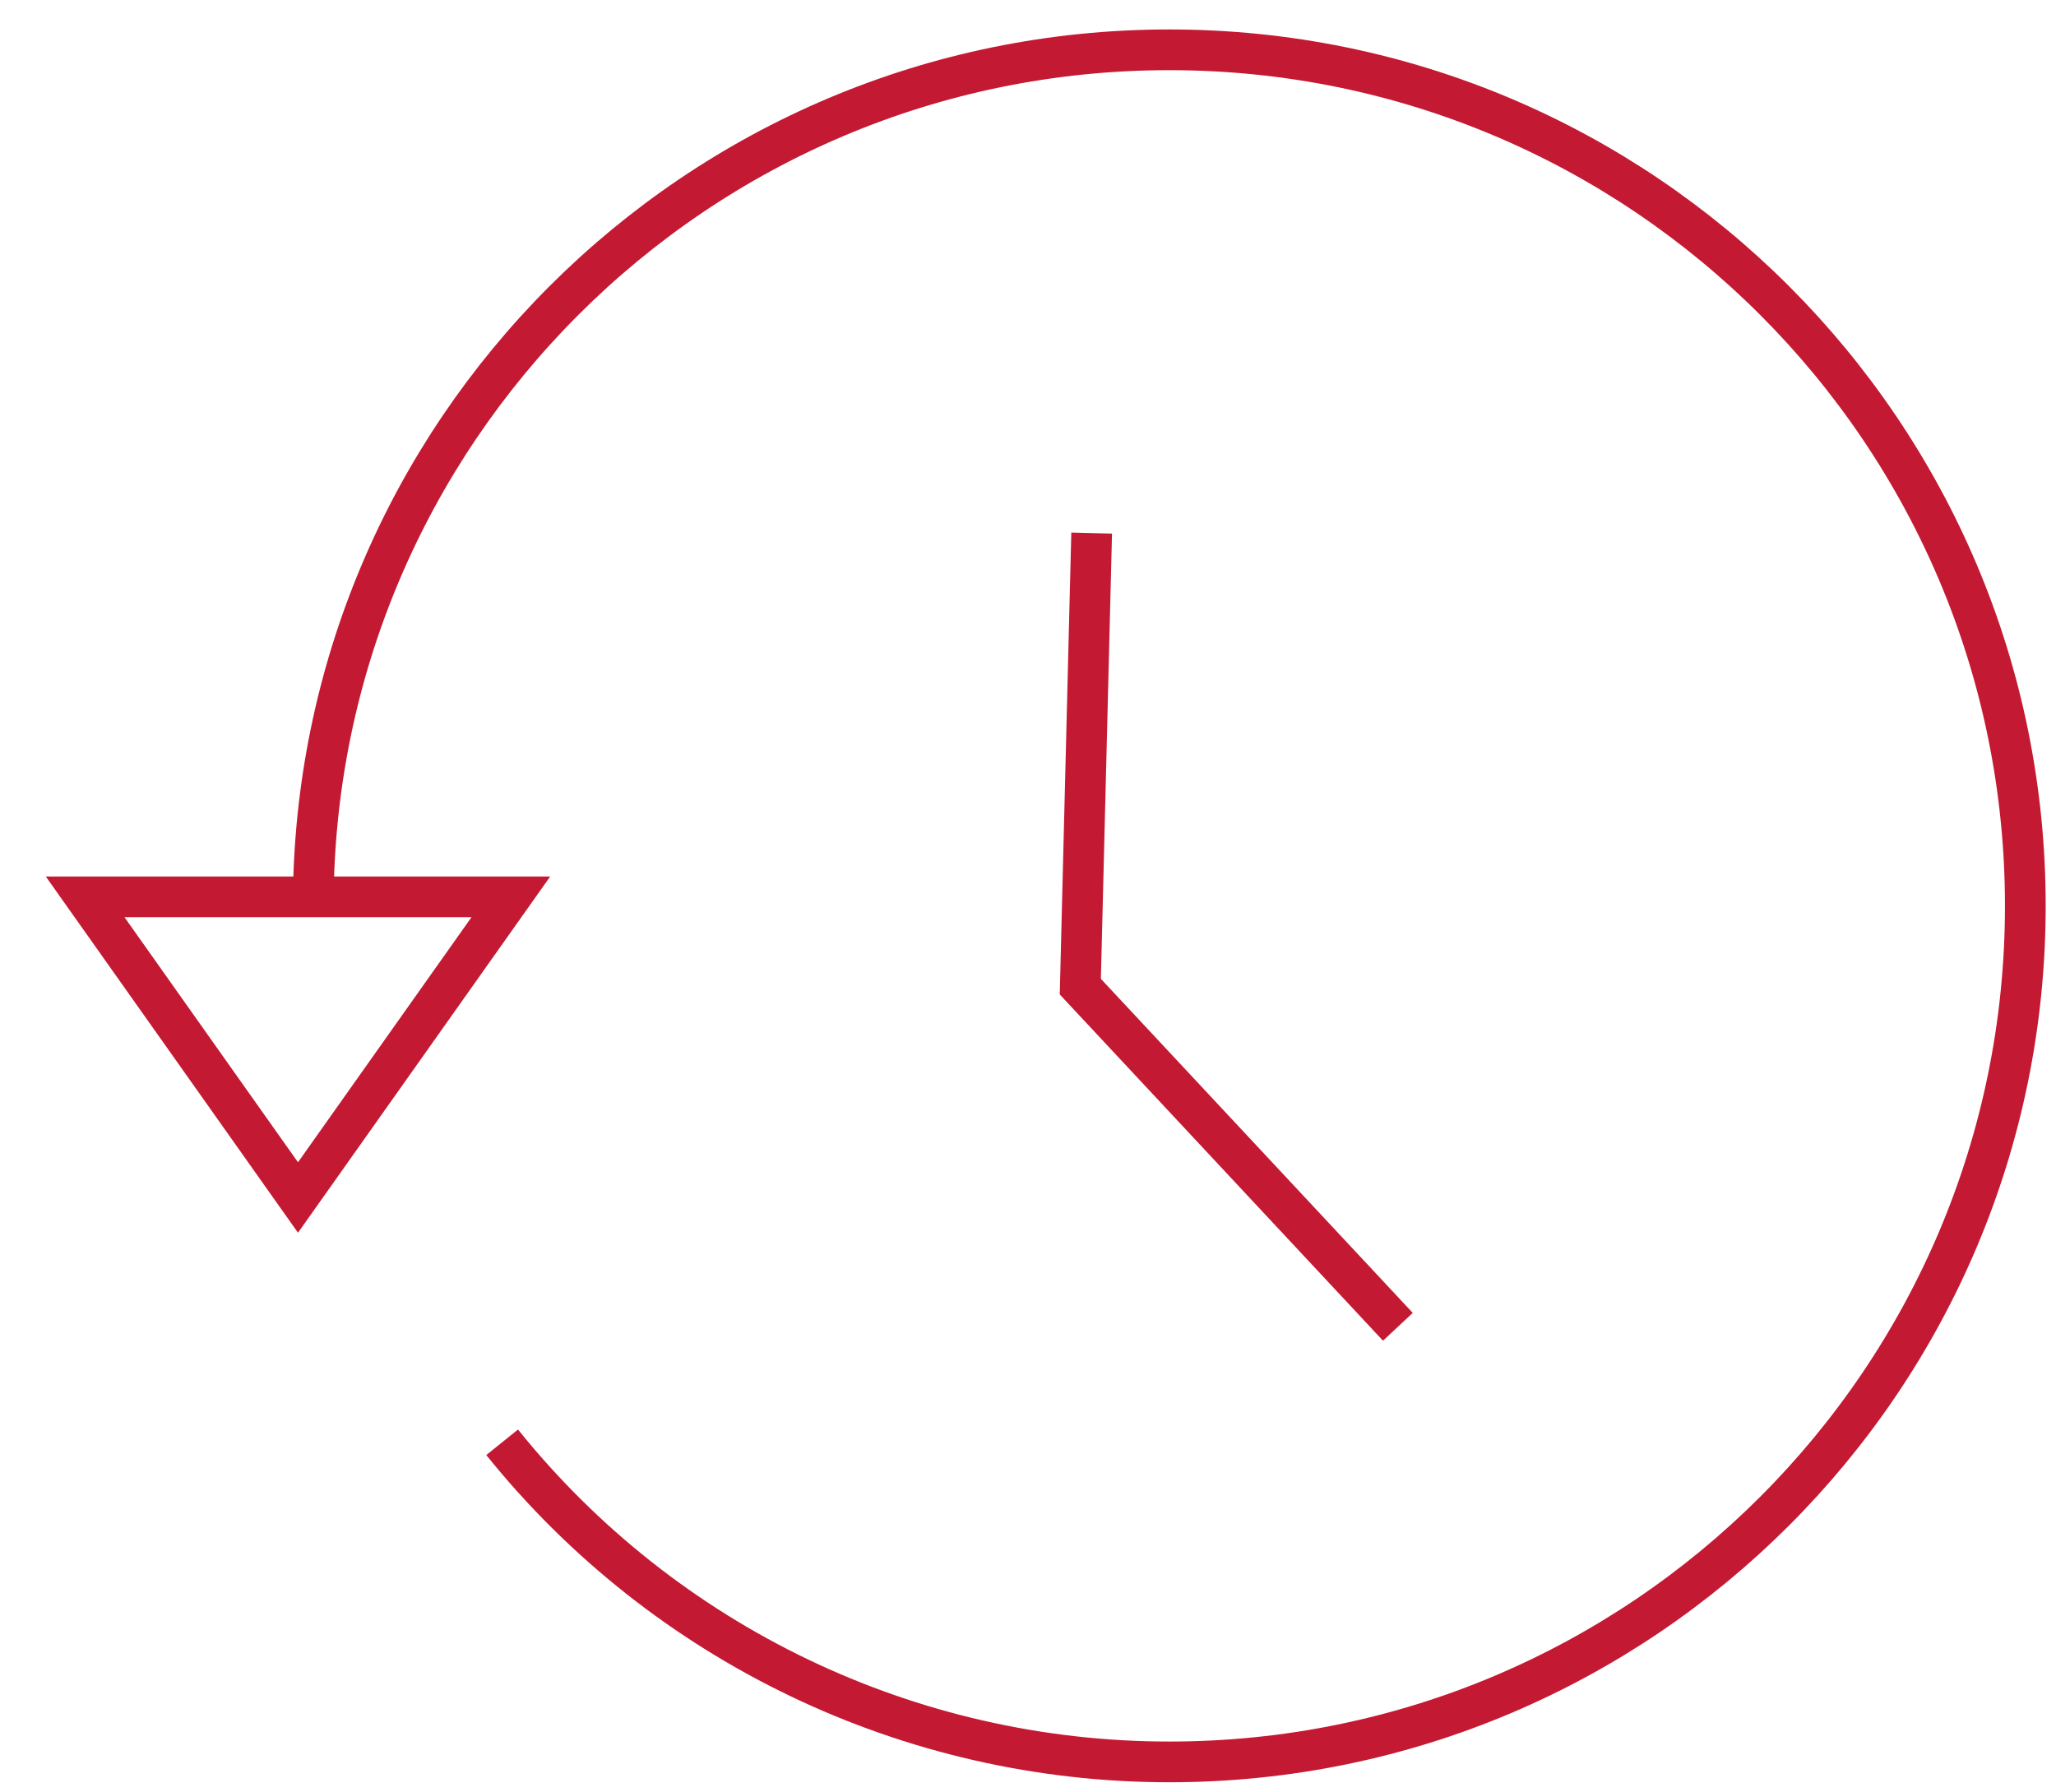
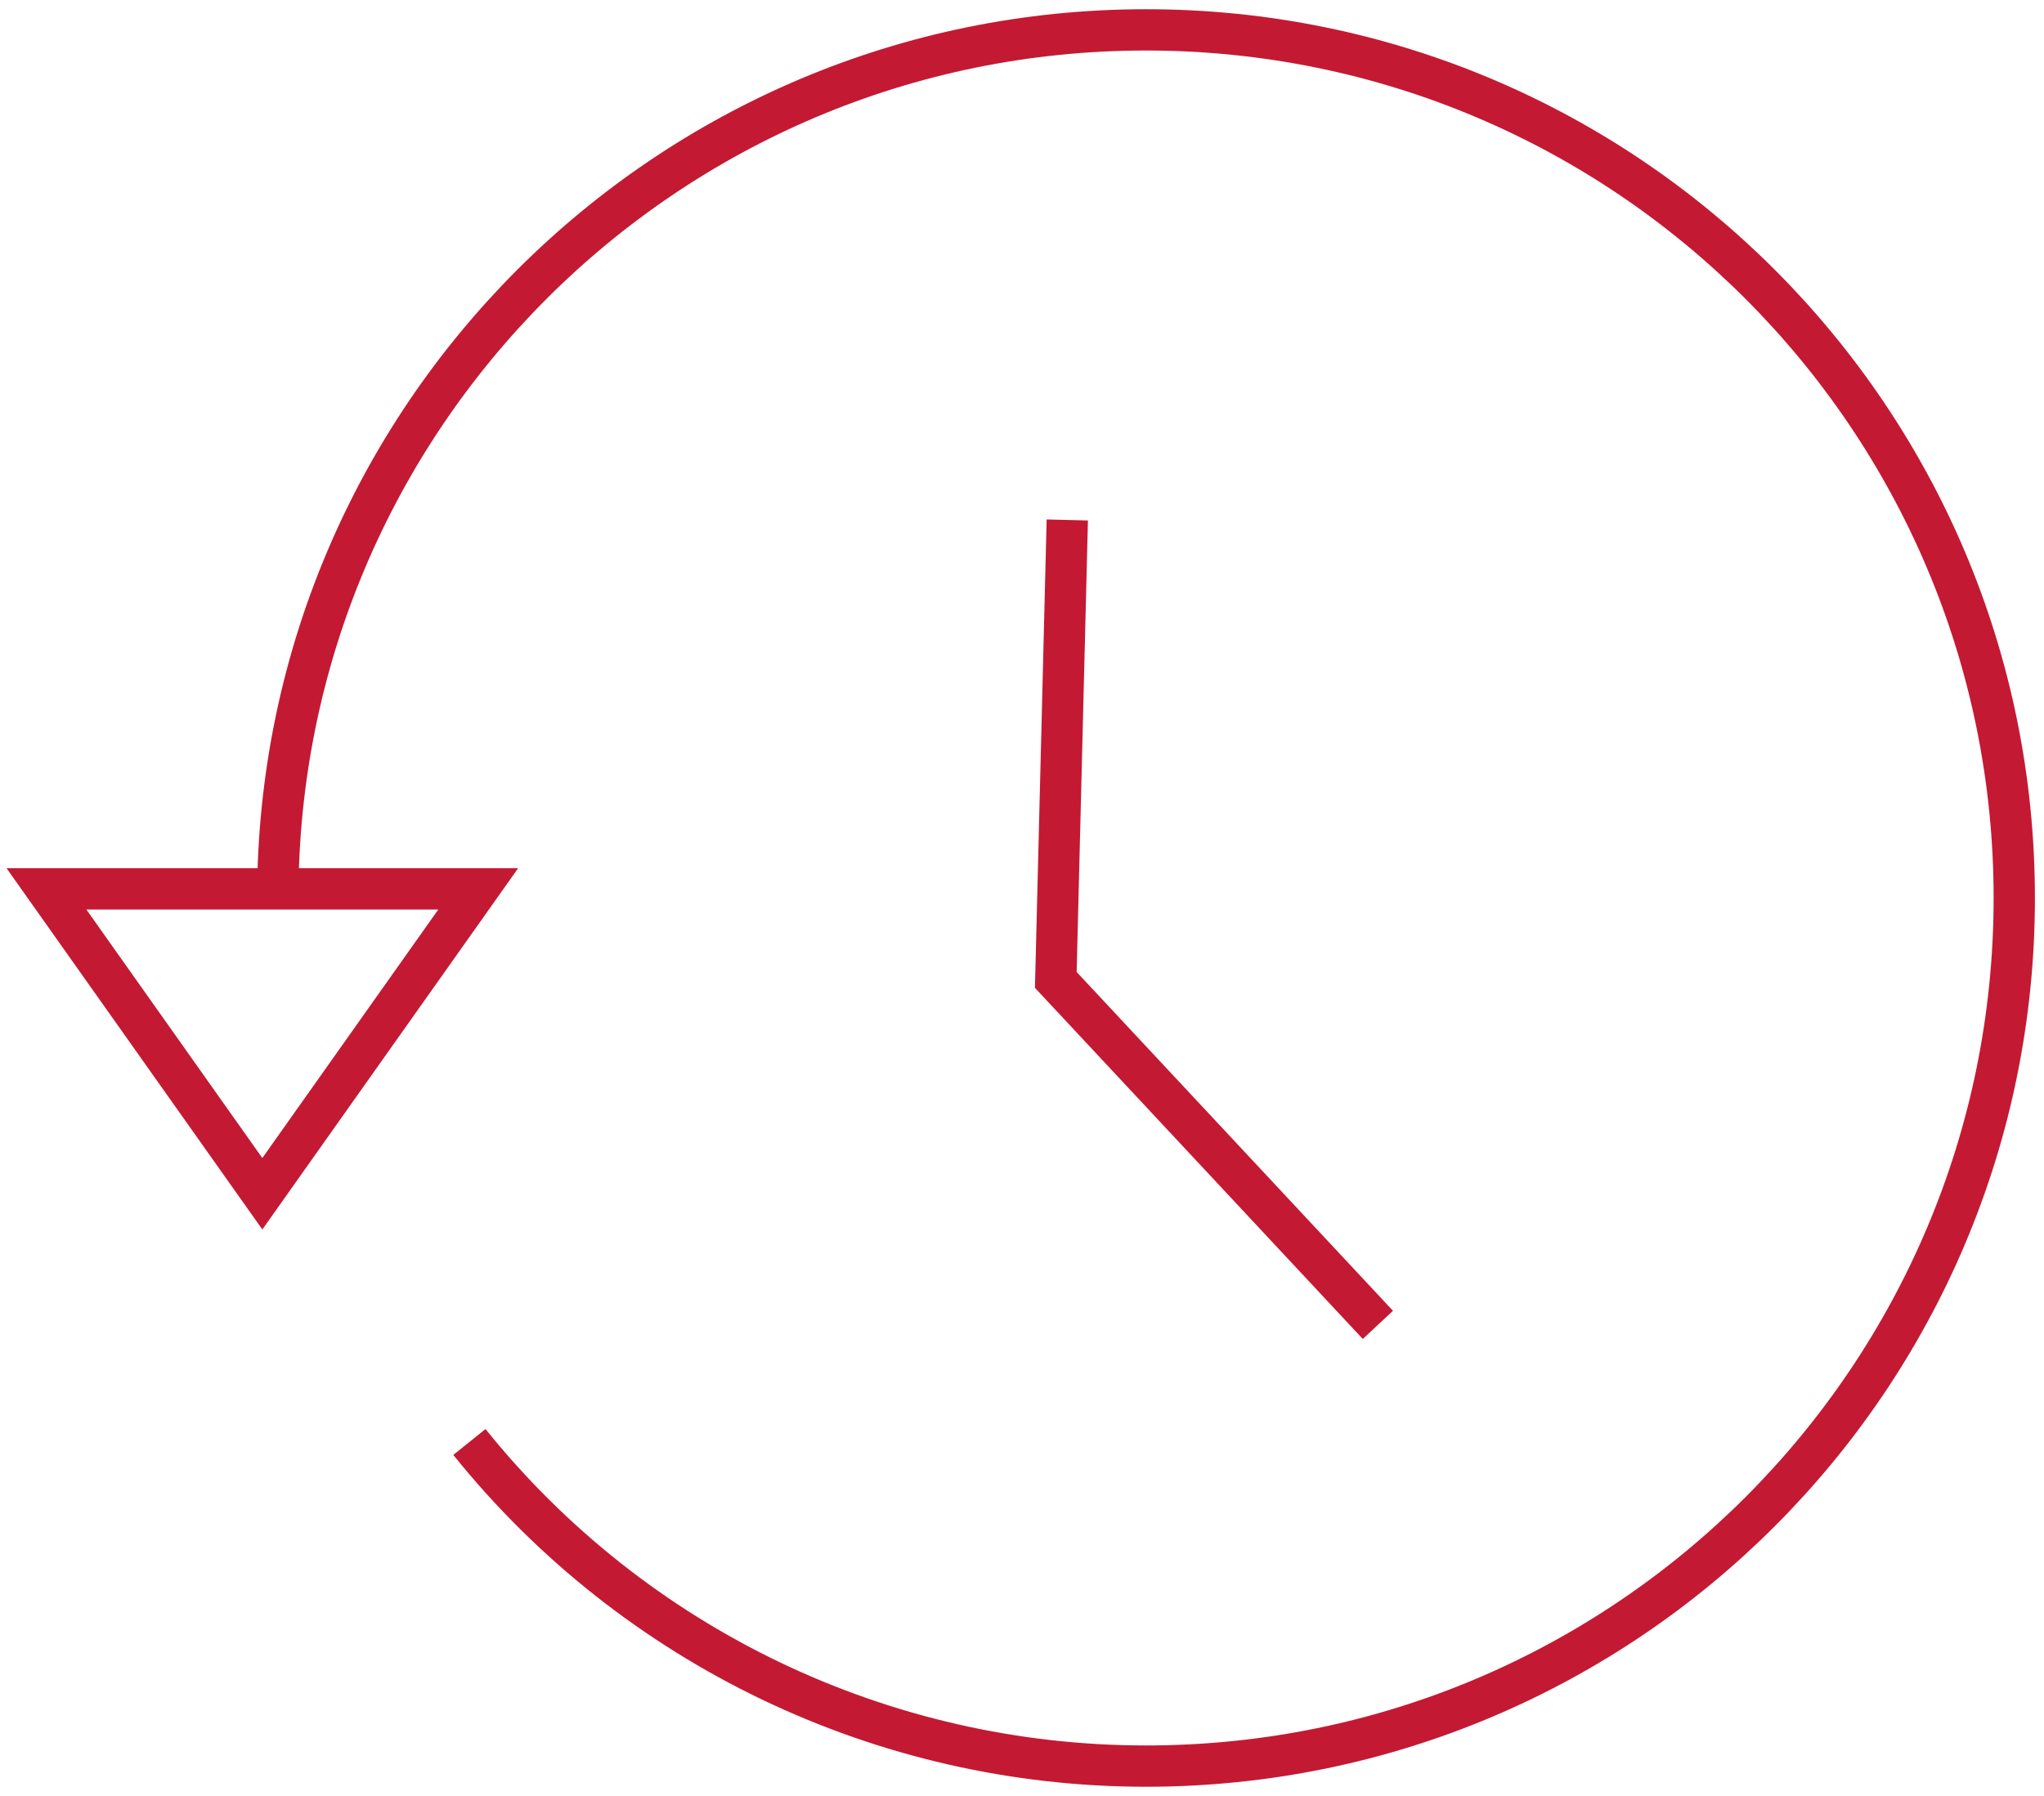
- <svg xmlns="http://www.w3.org/2000/svg" id="Ebene_1" viewBox="0 0 101 88">
-   <g id="Gruppe_700" transform="translate(-21.319 -5115.098)">
-     <g id="Gruppe_569" transform="translate(23.252 5116.098)">
-       <path id="Pfad_94" d="M13.454,43.498c0-23.225,18.829-42.052,42.055-42.051s42.052,18.829,42.051,42.055c0,23.225-18.829,42.052-42.055,42.051-12.738,0-24.788-5.774-32.77-15.701" fill="none" stroke="#c41933" stroke-miterlimit="10" stroke-width="2" />
-       <path id="Pfad_95" d="M2.25,43.058l10.456,14.769,10.456-14.769H2.25Z" fill="none" stroke="#c41933" stroke-miterlimit="10" stroke-width="2" />
-       <path id="Pfad_96" d="M51.694,25.188l-.557,22.281,15.6,16.71" fill="none" stroke="#c41933" stroke-miterlimit="10" stroke-width="2" />
-     </g>
-   </g>
+ <svg xmlns="http://www.w3.org/2000/svg" id="Ebene_1" viewBox="0 0 99 87">
+   <path id="Pfad_94" d="M13.454,43.498c0-23.225,18.829-42.052,42.055-42.051s42.052,18.829,42.051,42.055c0,23.225-18.829,42.052-42.055,42.051-12.738,0-24.788-5.774-32.77-15.701" fill="none" stroke="#c41933" stroke-miterlimit="10" stroke-width="2" />
+   <path id="Pfad_95" d="M2.25,43.058l10.456,14.769,10.456-14.769H2.25Z" fill="none" stroke="#c41933" stroke-miterlimit="10" stroke-width="2" />
+   <path id="Pfad_96" d="M51.694,25.188l-.557,22.281,15.6,16.71" fill="none" stroke="#c41933" stroke-miterlimit="10" stroke-width="2" />
</svg>
